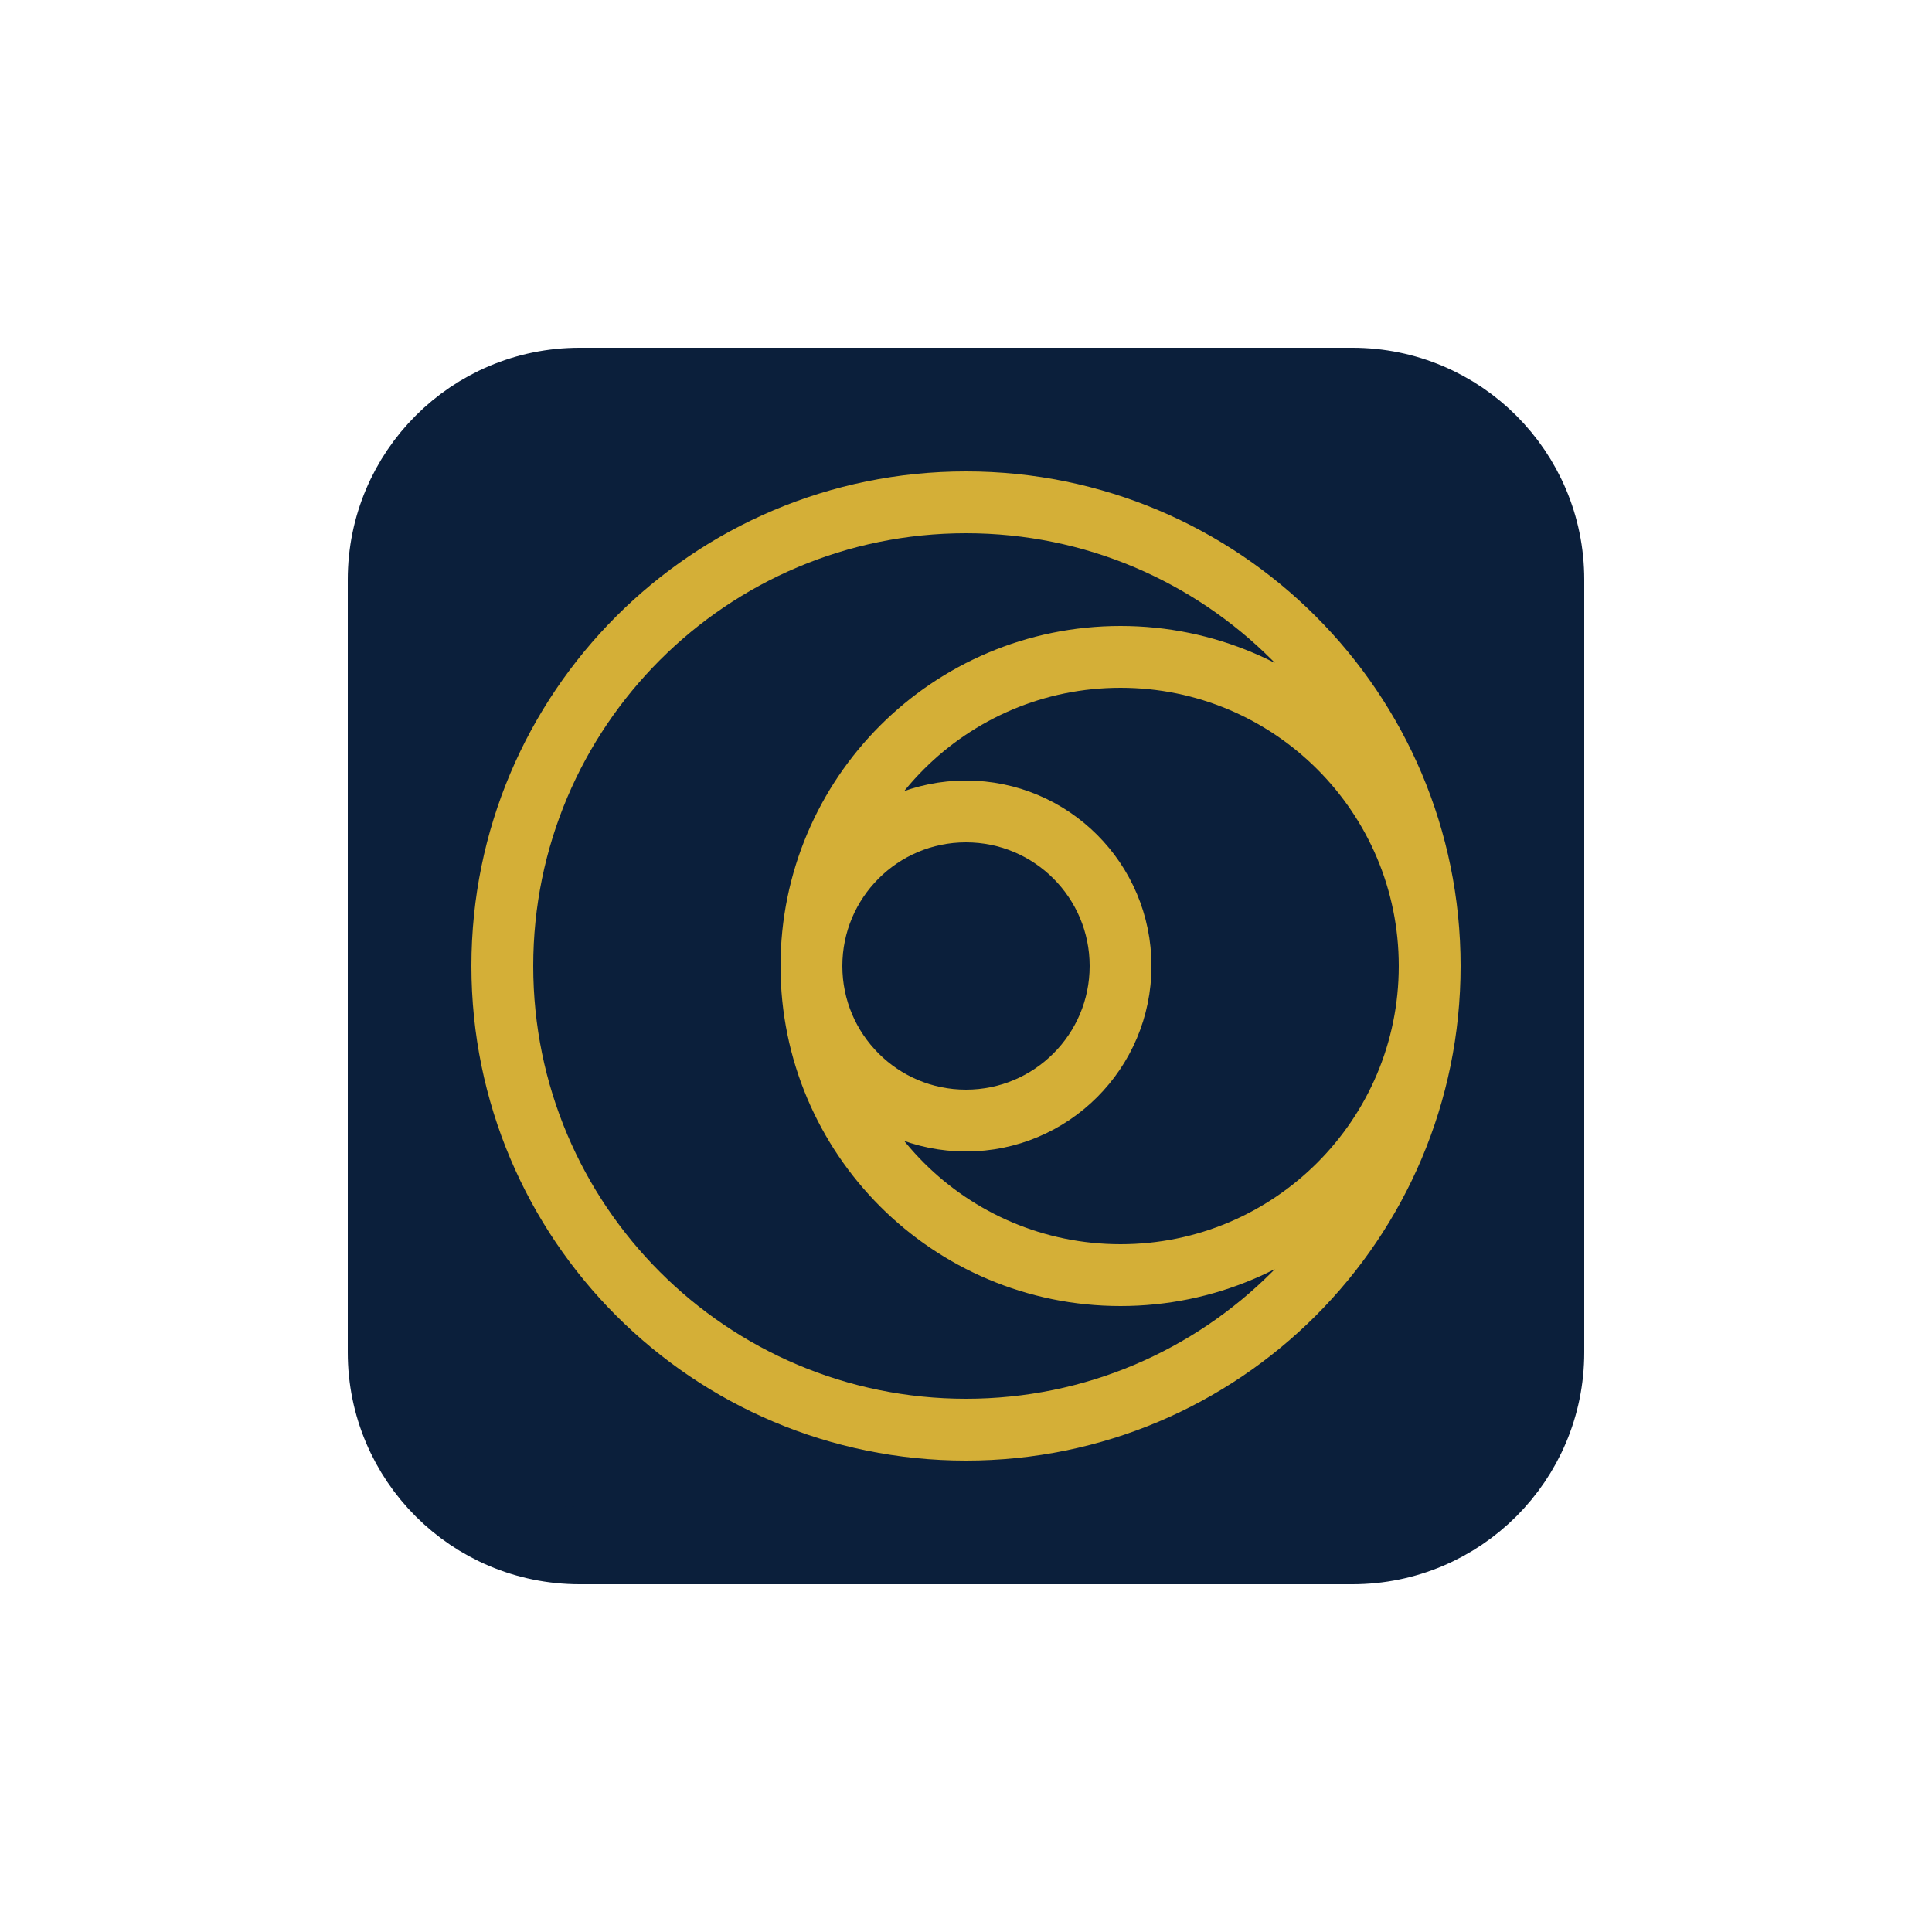
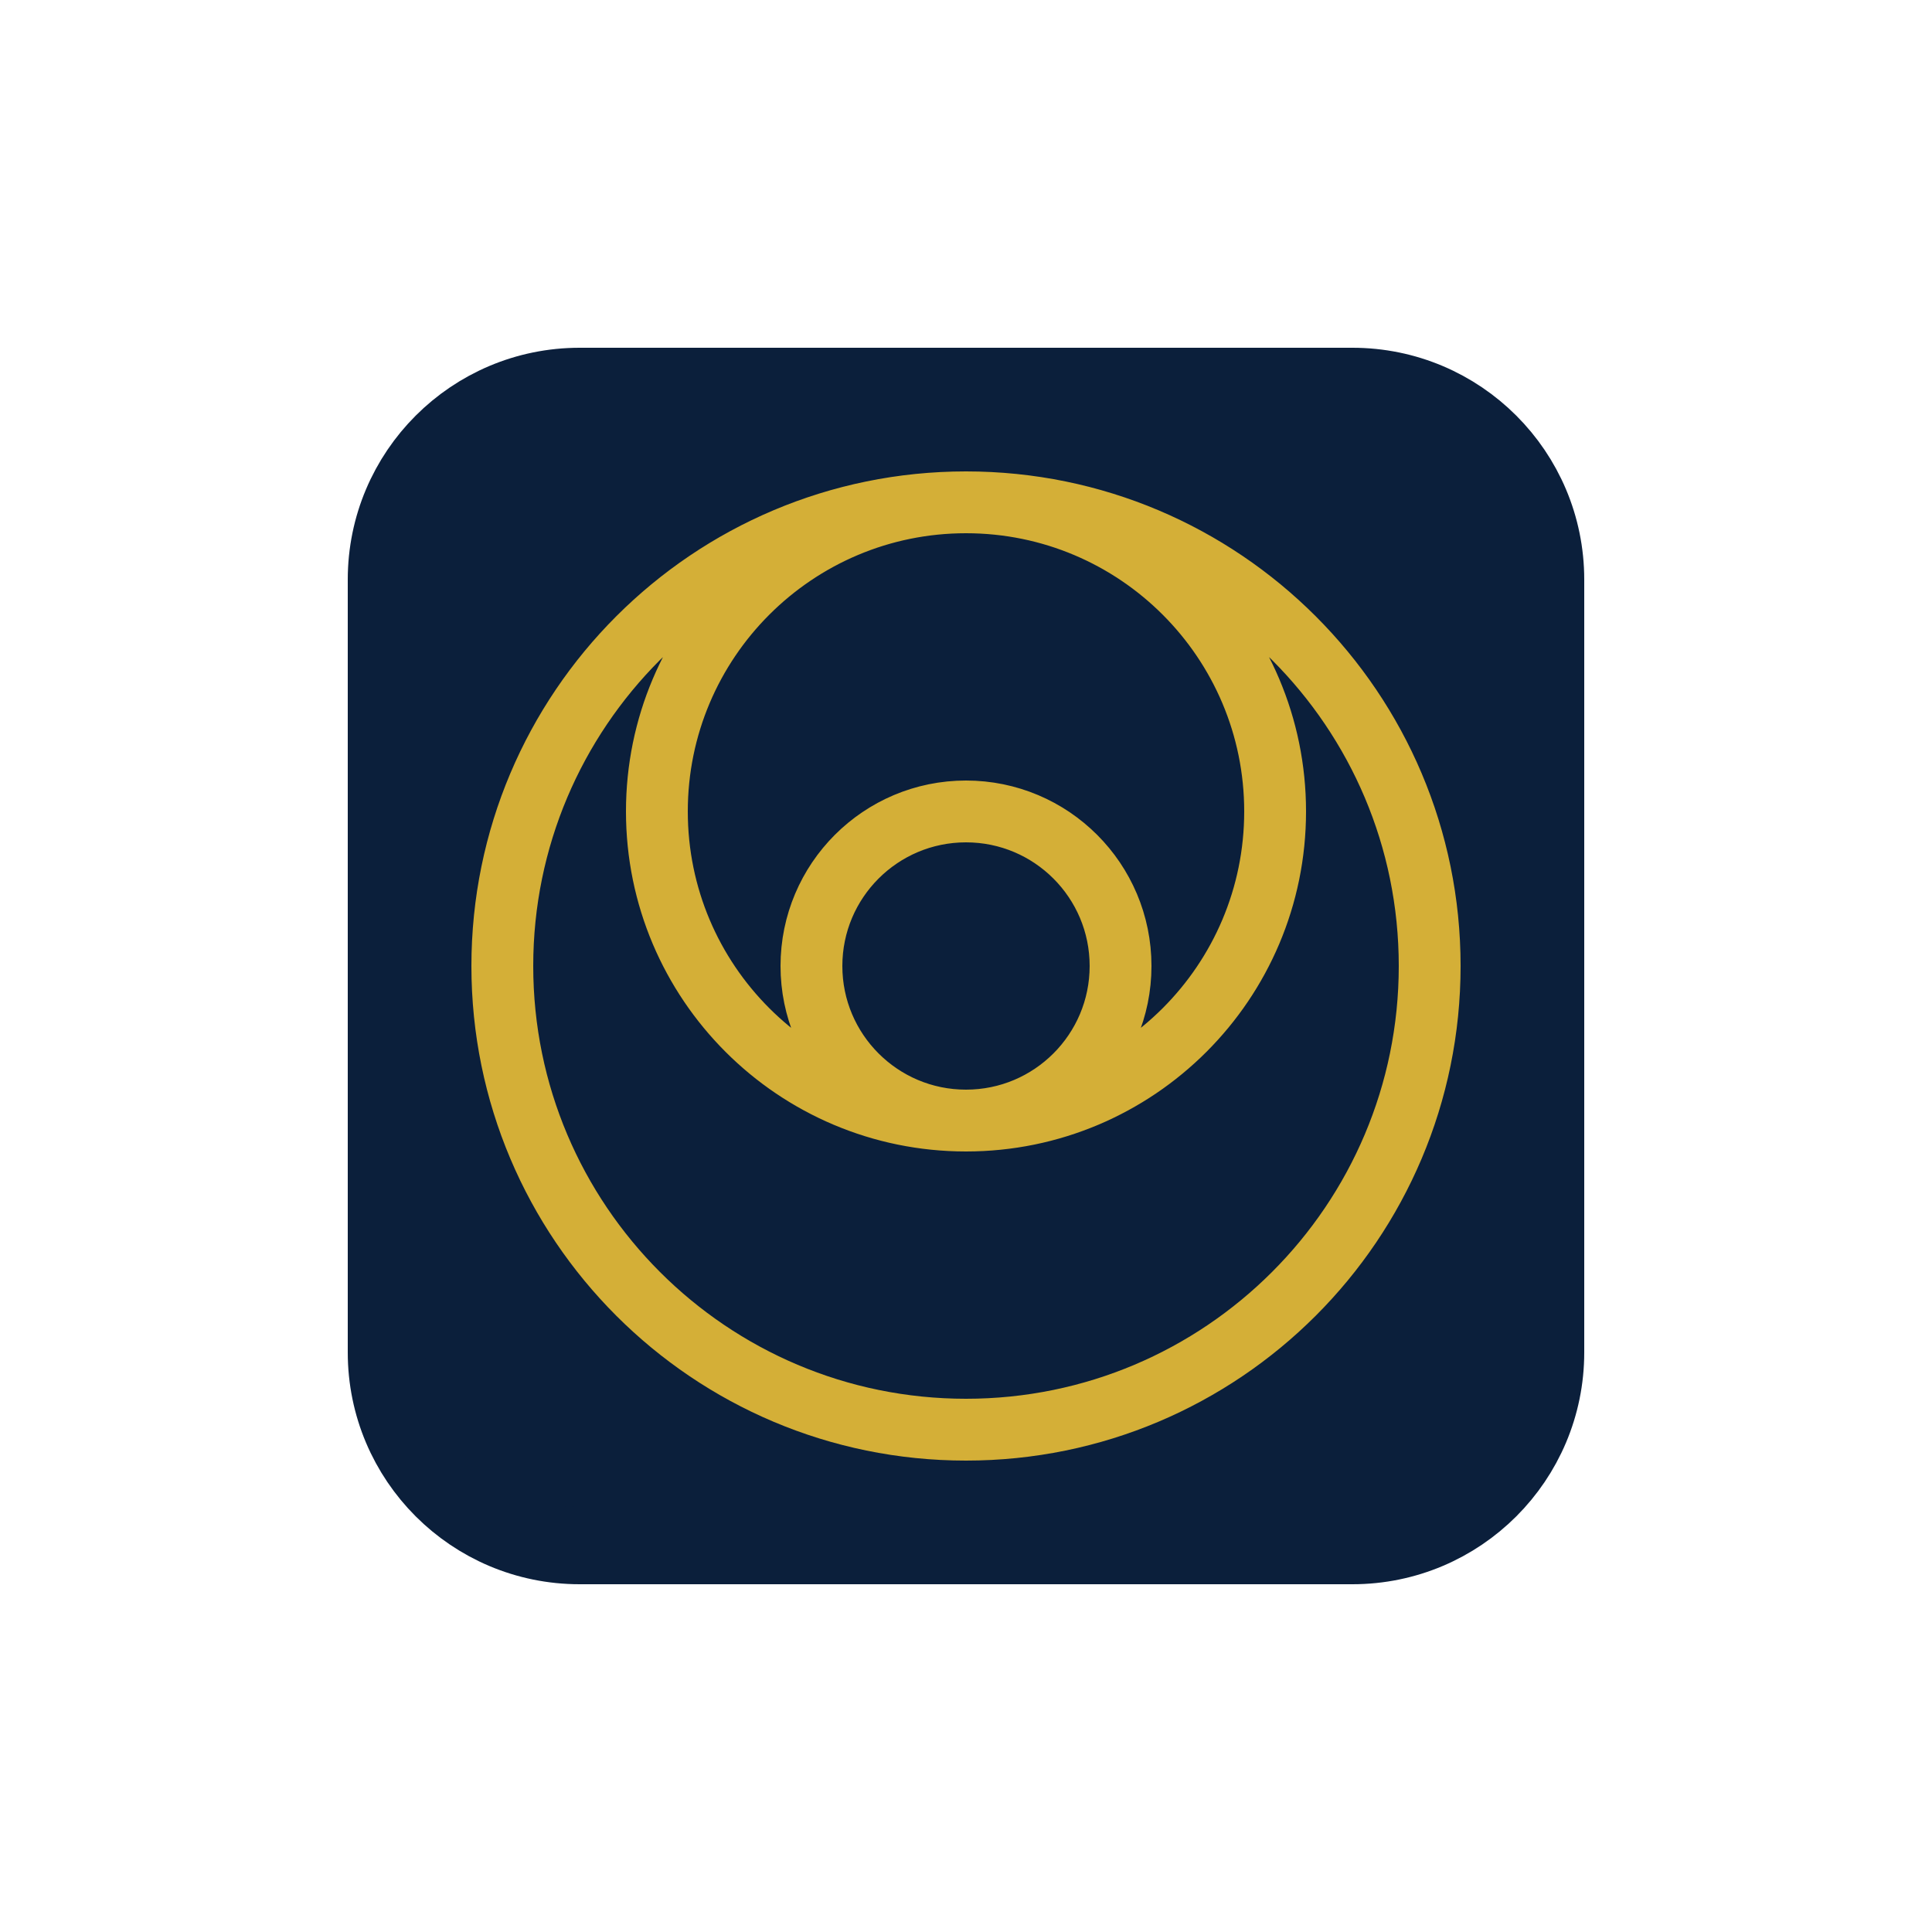
<svg xmlns="http://www.w3.org/2000/svg" viewBox="0 0 100 100">
  <rect x="20" y="20" width="60" height="60" rx="10" ry="10" fill="#0B1F3B" stroke="#0B1F3B" stroke-width="4" />
-   <g transform="translate(50 50) scale(0.8) translate(-50 -50)">
-     <path d="M50 50              m-30 0              a30 30 0 1 1 60 0              a20 20 0 1 0 -40 0              a10 10 0 1 1 20 0" fill="none" stroke="#D4AF37" stroke-width="4" />
-     <path d="M50 50              m-30 0              a30 30 0 1 1 60 0              a20 20 0 1 0 -40 0              a10 10 0 1 1 20 0" fill="none" stroke="#D4AF37" stroke-width="4" transform="scale(1 -1) translate(0 -100)" />
+   <g transform="translate(50 50) rotate(-90) translate(-50 -50)">
+     <g transform="translate(50 50) scale(0.8) translate(-50 -50)">
+       <path d="M50 50                m-30 0                a30 30 0 1 1 60 0                a20 20 0 1 0 -40 0                a10 10 0 1 1 20 0" fill="none" stroke="#D4AF37" stroke-width="4" />
+       <path d="M50 50                m-30 0                a30 30 0 1 1 60 0                a20 20 0 1 0 -40 0                a10 10 0 1 1 20 0" fill="none" stroke="#D4AF37" stroke-width="4" transform="scale(1 -1) translate(0 -100)" />
+     </g>
  </g>
</svg>
